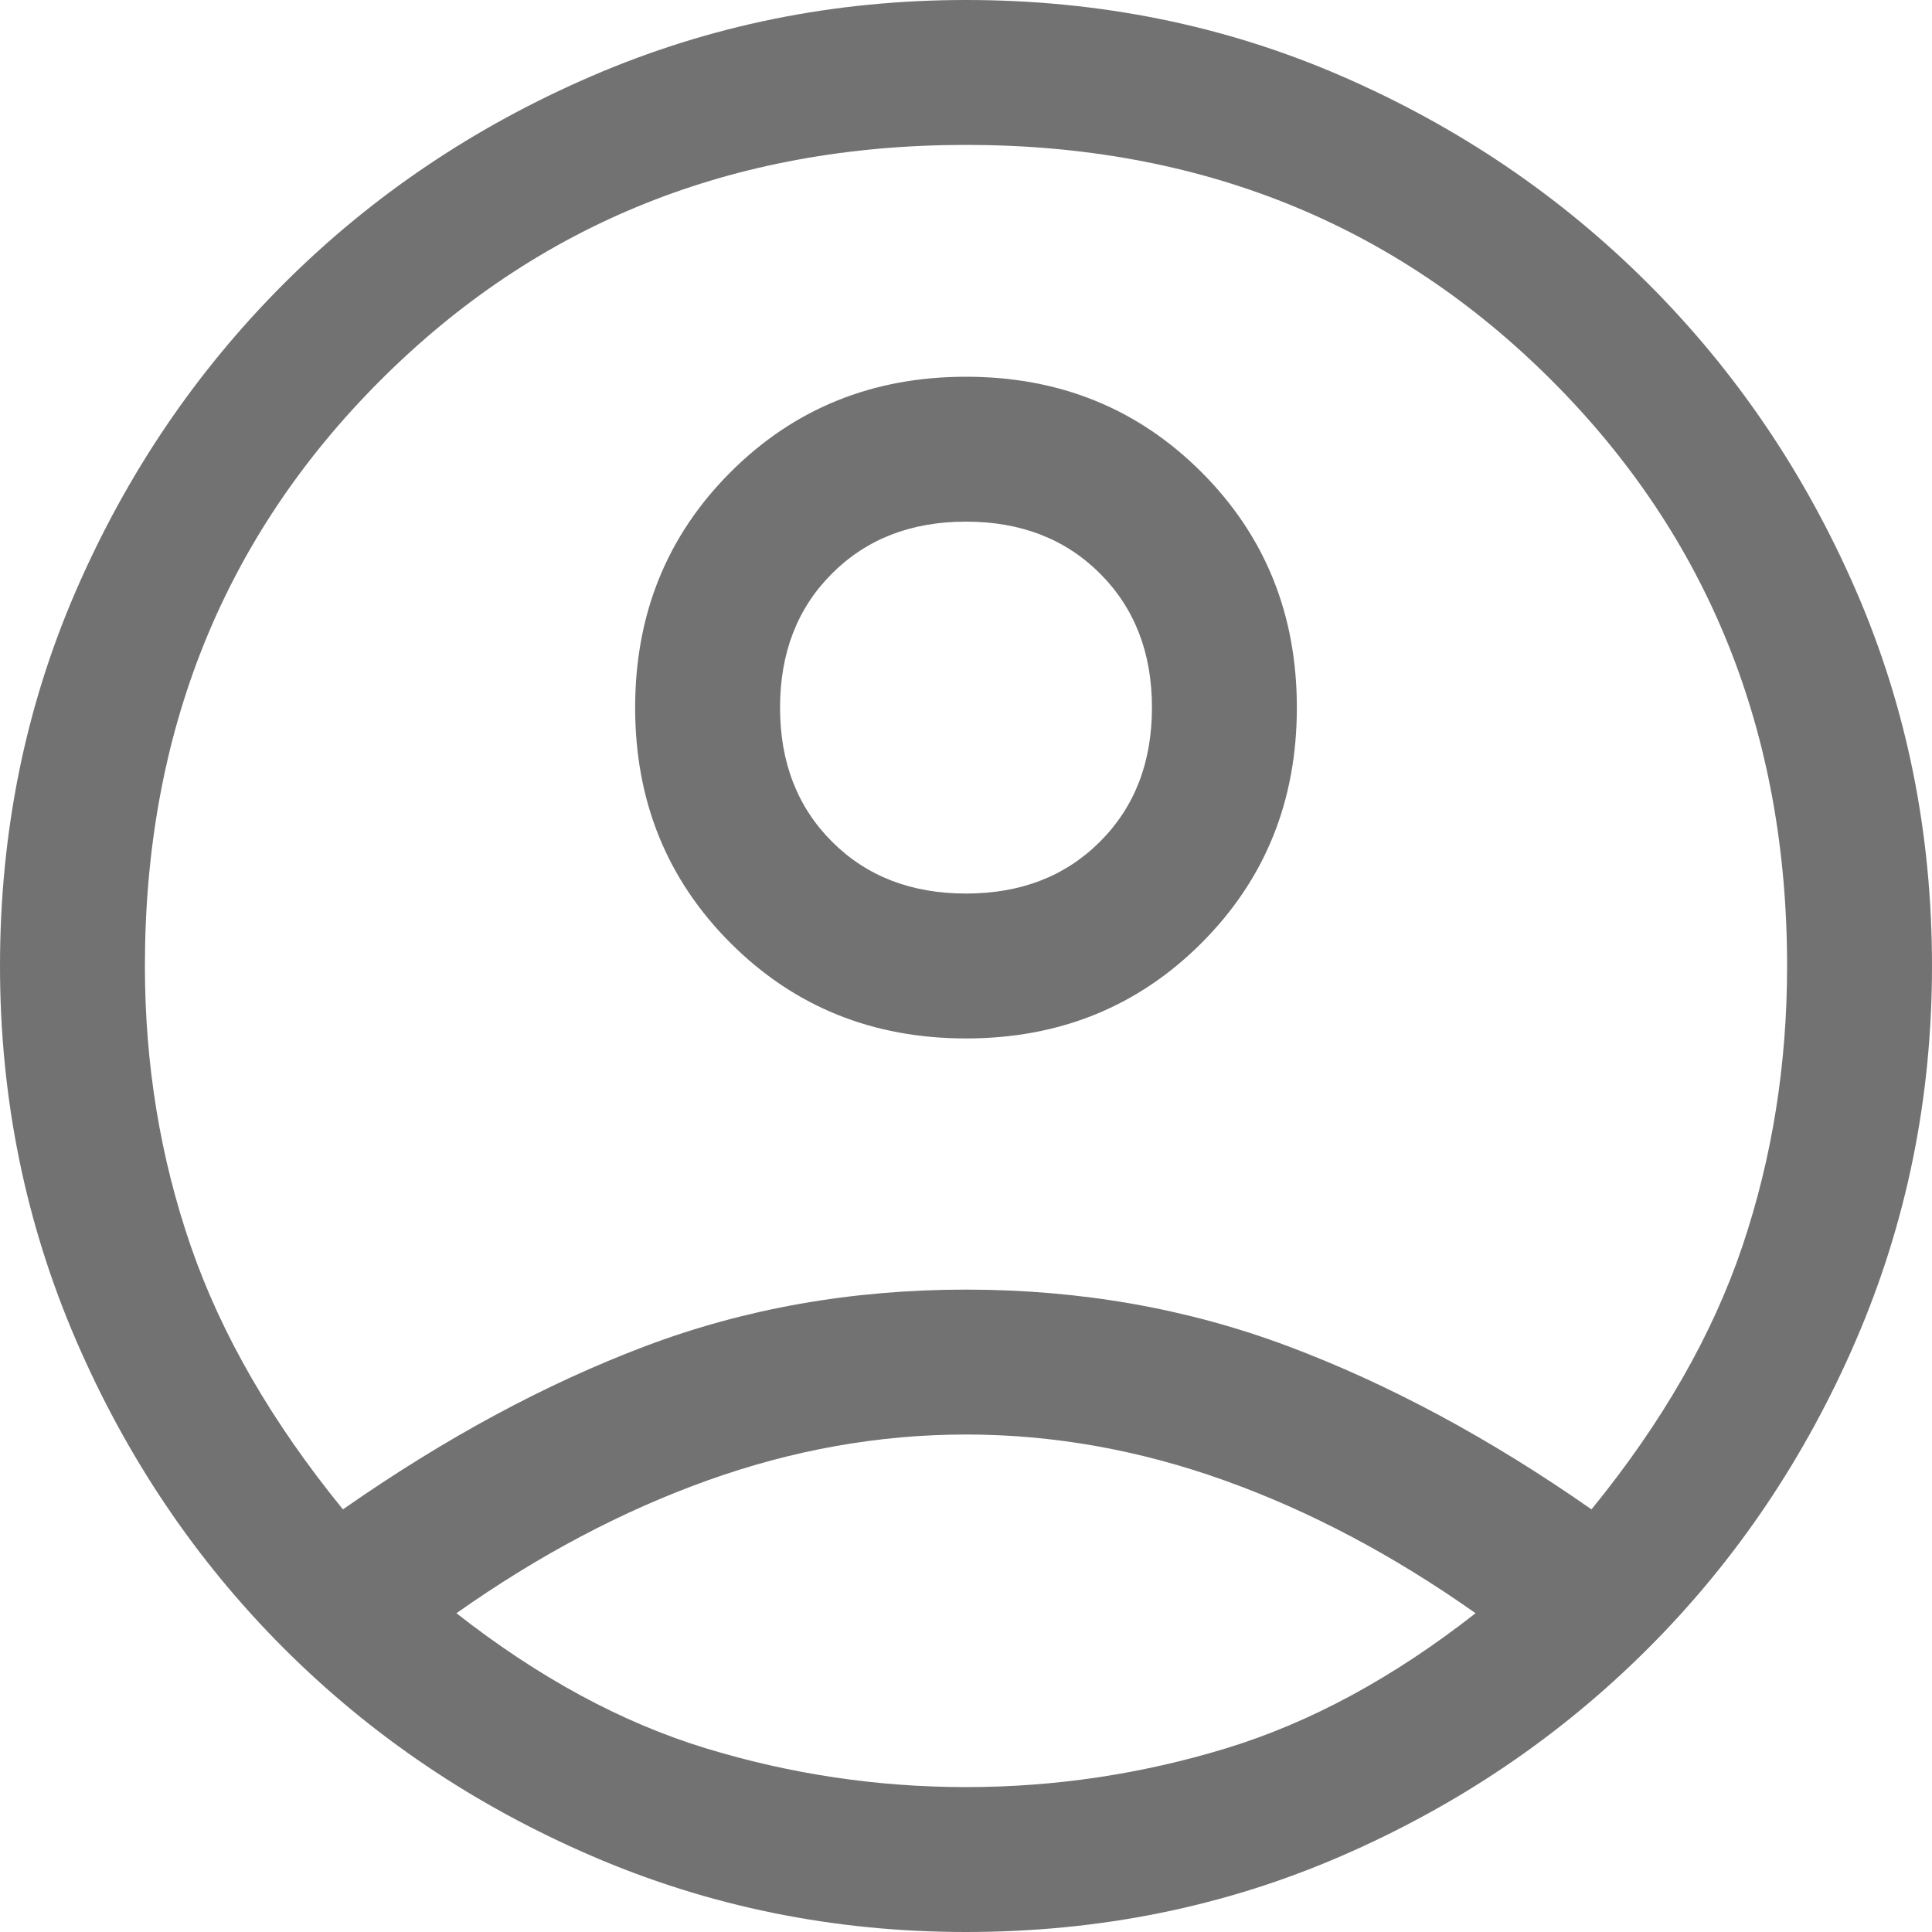
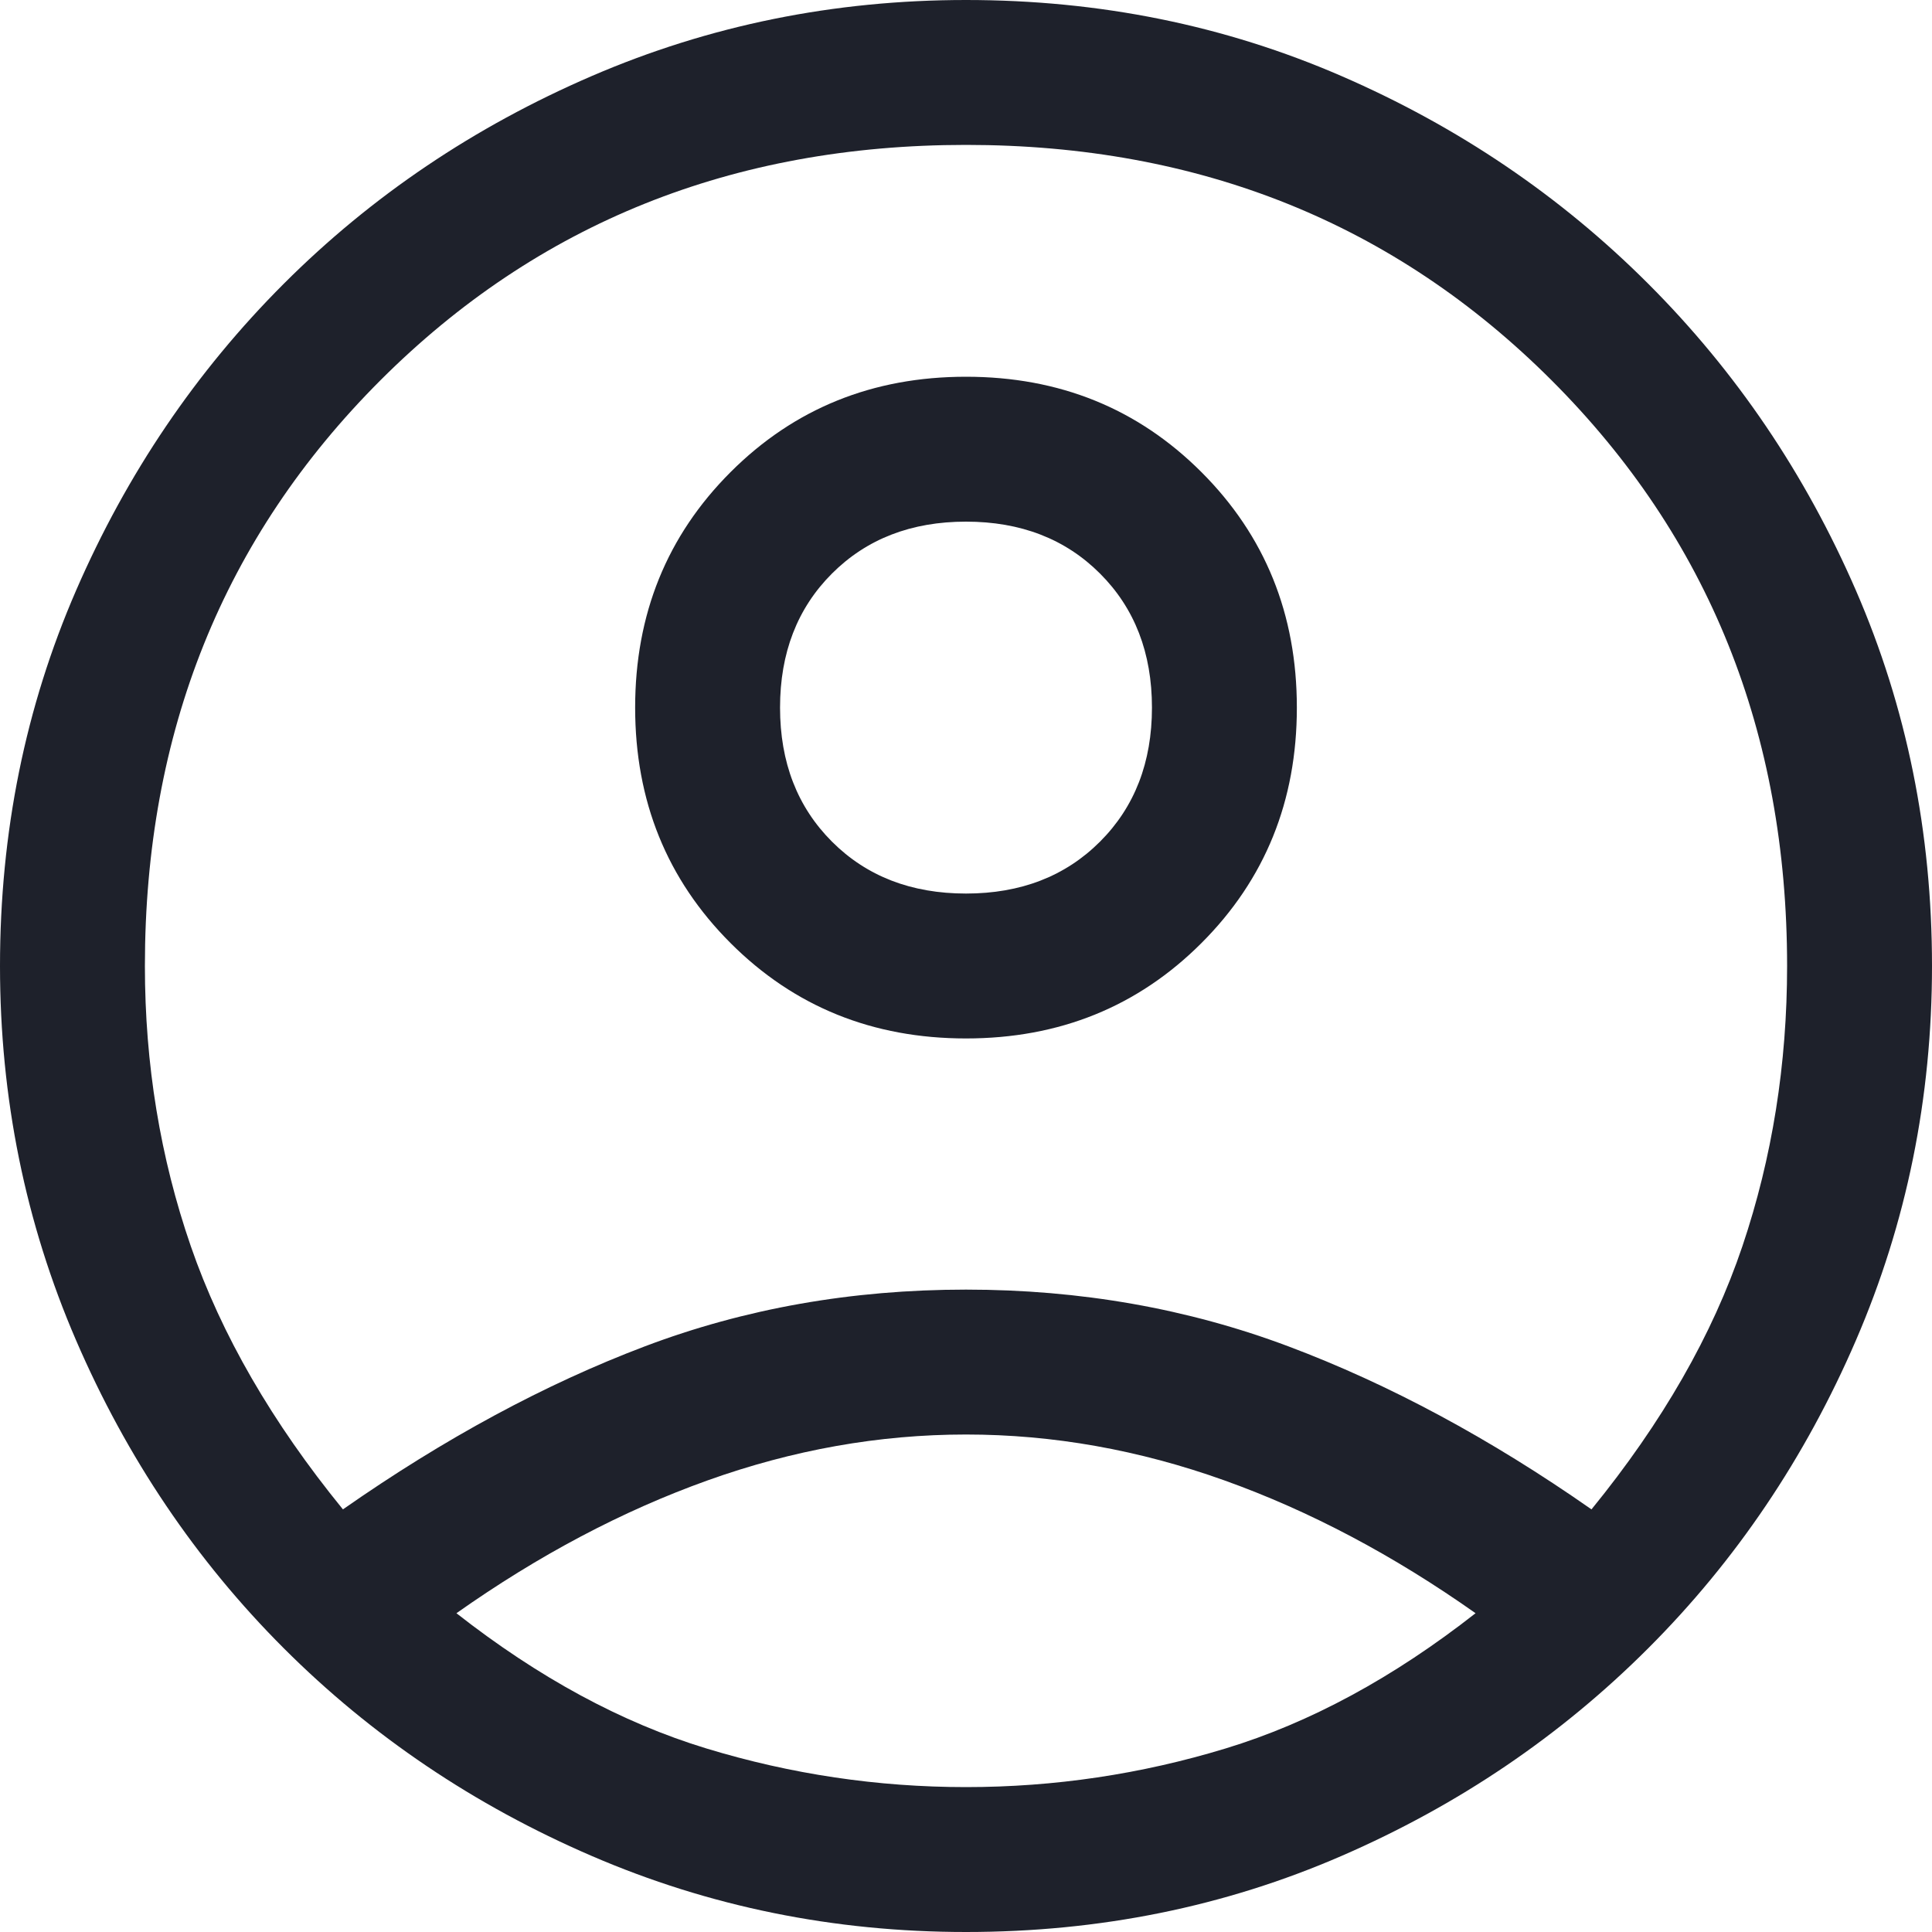
<svg xmlns="http://www.w3.org/2000/svg" width="16" height="16" viewBox="0 0 16 16" fill="none">
-   <path d="M2.84 12.5C3.68 11.913 4.513 11.463 5.34 11.15C6.167 10.837 7.053 10.68 8 10.68C8.947 10.68 9.837 10.837 10.67 11.15C11.503 11.463 12.34 11.913 13.18 12.5C13.767 11.78 14.183 11.053 14.43 10.32C14.677 9.587 14.8 8.813 14.8 8C14.8 6.067 14.15 4.45 12.85 3.15C11.55 1.85 9.933 1.2 8 1.2C6.067 1.2 4.45 1.85 3.15 3.15C1.85 4.45 1.2 6.067 1.2 8C1.2 8.813 1.327 9.587 1.58 10.32C1.833 11.053 2.253 11.78 2.84 12.5ZM8 8.6C7.227 8.6 6.577 8.337 6.05 7.81C5.523 7.283 5.26 6.633 5.26 5.86C5.26 5.087 5.523 4.437 6.05 3.91C6.577 3.383 7.227 3.12 8 3.12C8.773 3.12 9.423 3.383 9.95 3.91C10.477 4.437 10.74 5.087 10.74 5.86C10.74 6.633 10.477 7.283 9.95 7.81C9.423 8.337 8.773 8.6 8 8.6ZM8 16C6.907 16 5.873 15.79 4.9 15.37C3.927 14.95 3.077 14.377 2.35 13.65C1.623 12.923 1.05 12.073 0.63 11.1C0.21 10.127 0 9.093 0 8C0 6.893 0.21 5.857 0.63 4.89C1.05 3.923 1.623 3.077 2.35 2.35C3.077 1.623 3.927 1.05 4.9 0.63C5.873 0.21 6.907 0 8 0C9.107 0 10.143 0.21 11.11 0.63C12.077 1.05 12.923 1.623 13.65 2.35C14.377 3.077 14.95 3.923 15.37 4.89C15.79 5.857 16 6.893 16 8C16 9.093 15.79 10.127 15.37 11.1C14.95 12.073 14.377 12.923 13.65 13.65C12.923 14.377 12.077 14.95 11.11 15.37C10.143 15.79 9.107 16 8 16ZM8 14.8C8.733 14.8 9.45 14.693 10.15 14.48C10.85 14.267 11.54 13.893 12.22 13.36C11.54 12.88 10.847 12.513 10.14 12.26C9.433 12.007 8.72 11.88 8 11.88C7.28 11.88 6.567 12.007 5.86 12.26C5.153 12.513 4.46 12.88 3.78 13.36C4.46 13.893 5.15 14.267 5.85 14.48C6.55 14.693 7.267 14.8 8 14.8ZM8 7.4C8.453 7.4 8.823 7.257 9.11 6.97C9.397 6.683 9.54 6.313 9.54 5.86C9.54 5.407 9.397 5.037 9.11 4.75C8.823 4.463 8.453 4.32 8 4.32C7.547 4.32 7.177 4.463 6.89 4.75C6.603 5.037 6.46 5.407 6.46 5.86C6.46 6.313 6.603 6.683 6.89 6.97C7.177 7.257 7.547 7.4 8 7.4Z" fill="#727272" />
+   <path d="M2.84 12.5C3.68 11.913 4.513 11.463 5.34 11.15C6.167 10.837 7.053 10.68 8 10.68C8.947 10.68 9.837 10.837 10.67 11.15C11.503 11.463 12.34 11.913 13.18 12.5C13.767 11.78 14.183 11.053 14.43 10.32C14.677 9.587 14.8 8.813 14.8 8C14.8 6.067 14.15 4.45 12.85 3.15C11.55 1.85 9.933 1.2 8 1.2C6.067 1.2 4.45 1.85 3.15 3.15C1.85 4.45 1.2 6.067 1.2 8C1.2 8.813 1.327 9.587 1.58 10.32C1.833 11.053 2.253 11.78 2.84 12.5ZM8 8.6C7.227 8.6 6.577 8.337 6.05 7.81C5.523 7.283 5.26 6.633 5.26 5.86C5.26 5.087 5.523 4.437 6.05 3.91C6.577 3.383 7.227 3.12 8 3.12C8.773 3.12 9.423 3.383 9.95 3.91C10.477 4.437 10.74 5.087 10.74 5.86C10.74 6.633 10.477 7.283 9.95 7.81C9.423 8.337 8.773 8.6 8 8.6ZM8 16C6.907 16 5.873 15.79 4.9 15.37C3.927 14.95 3.077 14.377 2.35 13.65C1.623 12.923 1.05 12.073 0.63 11.1C0.21 10.127 0 9.093 0 8C0 6.893 0.21 5.857 0.63 4.89C1.05 3.923 1.623 3.077 2.35 2.35C3.077 1.623 3.927 1.05 4.9 0.63C5.873 0.21 6.907 0 8 0C9.107 0 10.143 0.21 11.11 0.63C12.077 1.05 12.923 1.623 13.65 2.35C14.377 3.077 14.95 3.923 15.37 4.89C15.79 5.857 16 6.893 16 8C16 9.093 15.79 10.127 15.37 11.1C14.95 12.073 14.377 12.923 13.65 13.65C12.923 14.377 12.077 14.95 11.11 15.37C10.143 15.79 9.107 16 8 16ZM8 14.8C8.733 14.8 9.45 14.693 10.15 14.48C10.85 14.267 11.54 13.893 12.22 13.36C11.54 12.88 10.847 12.513 10.14 12.26C9.433 12.007 8.72 11.88 8 11.88C7.28 11.88 6.567 12.007 5.86 12.26C5.153 12.513 4.46 12.88 3.78 13.36C4.46 13.893 5.15 14.267 5.85 14.48C6.55 14.693 7.267 14.8 8 14.8ZM8 7.4C8.453 7.4 8.823 7.257 9.11 6.97C9.397 6.683 9.54 6.313 9.54 5.86C9.54 5.407 9.397 5.037 9.11 4.75C8.823 4.463 8.453 4.32 8 4.32C7.547 4.32 7.177 4.463 6.89 4.75C6.603 5.037 6.46 5.407 6.46 5.86C6.46 6.313 6.603 6.683 6.89 6.97C7.177 7.257 7.547 7.4 8 7.4Z" fill="#1e212b" />
</svg>
